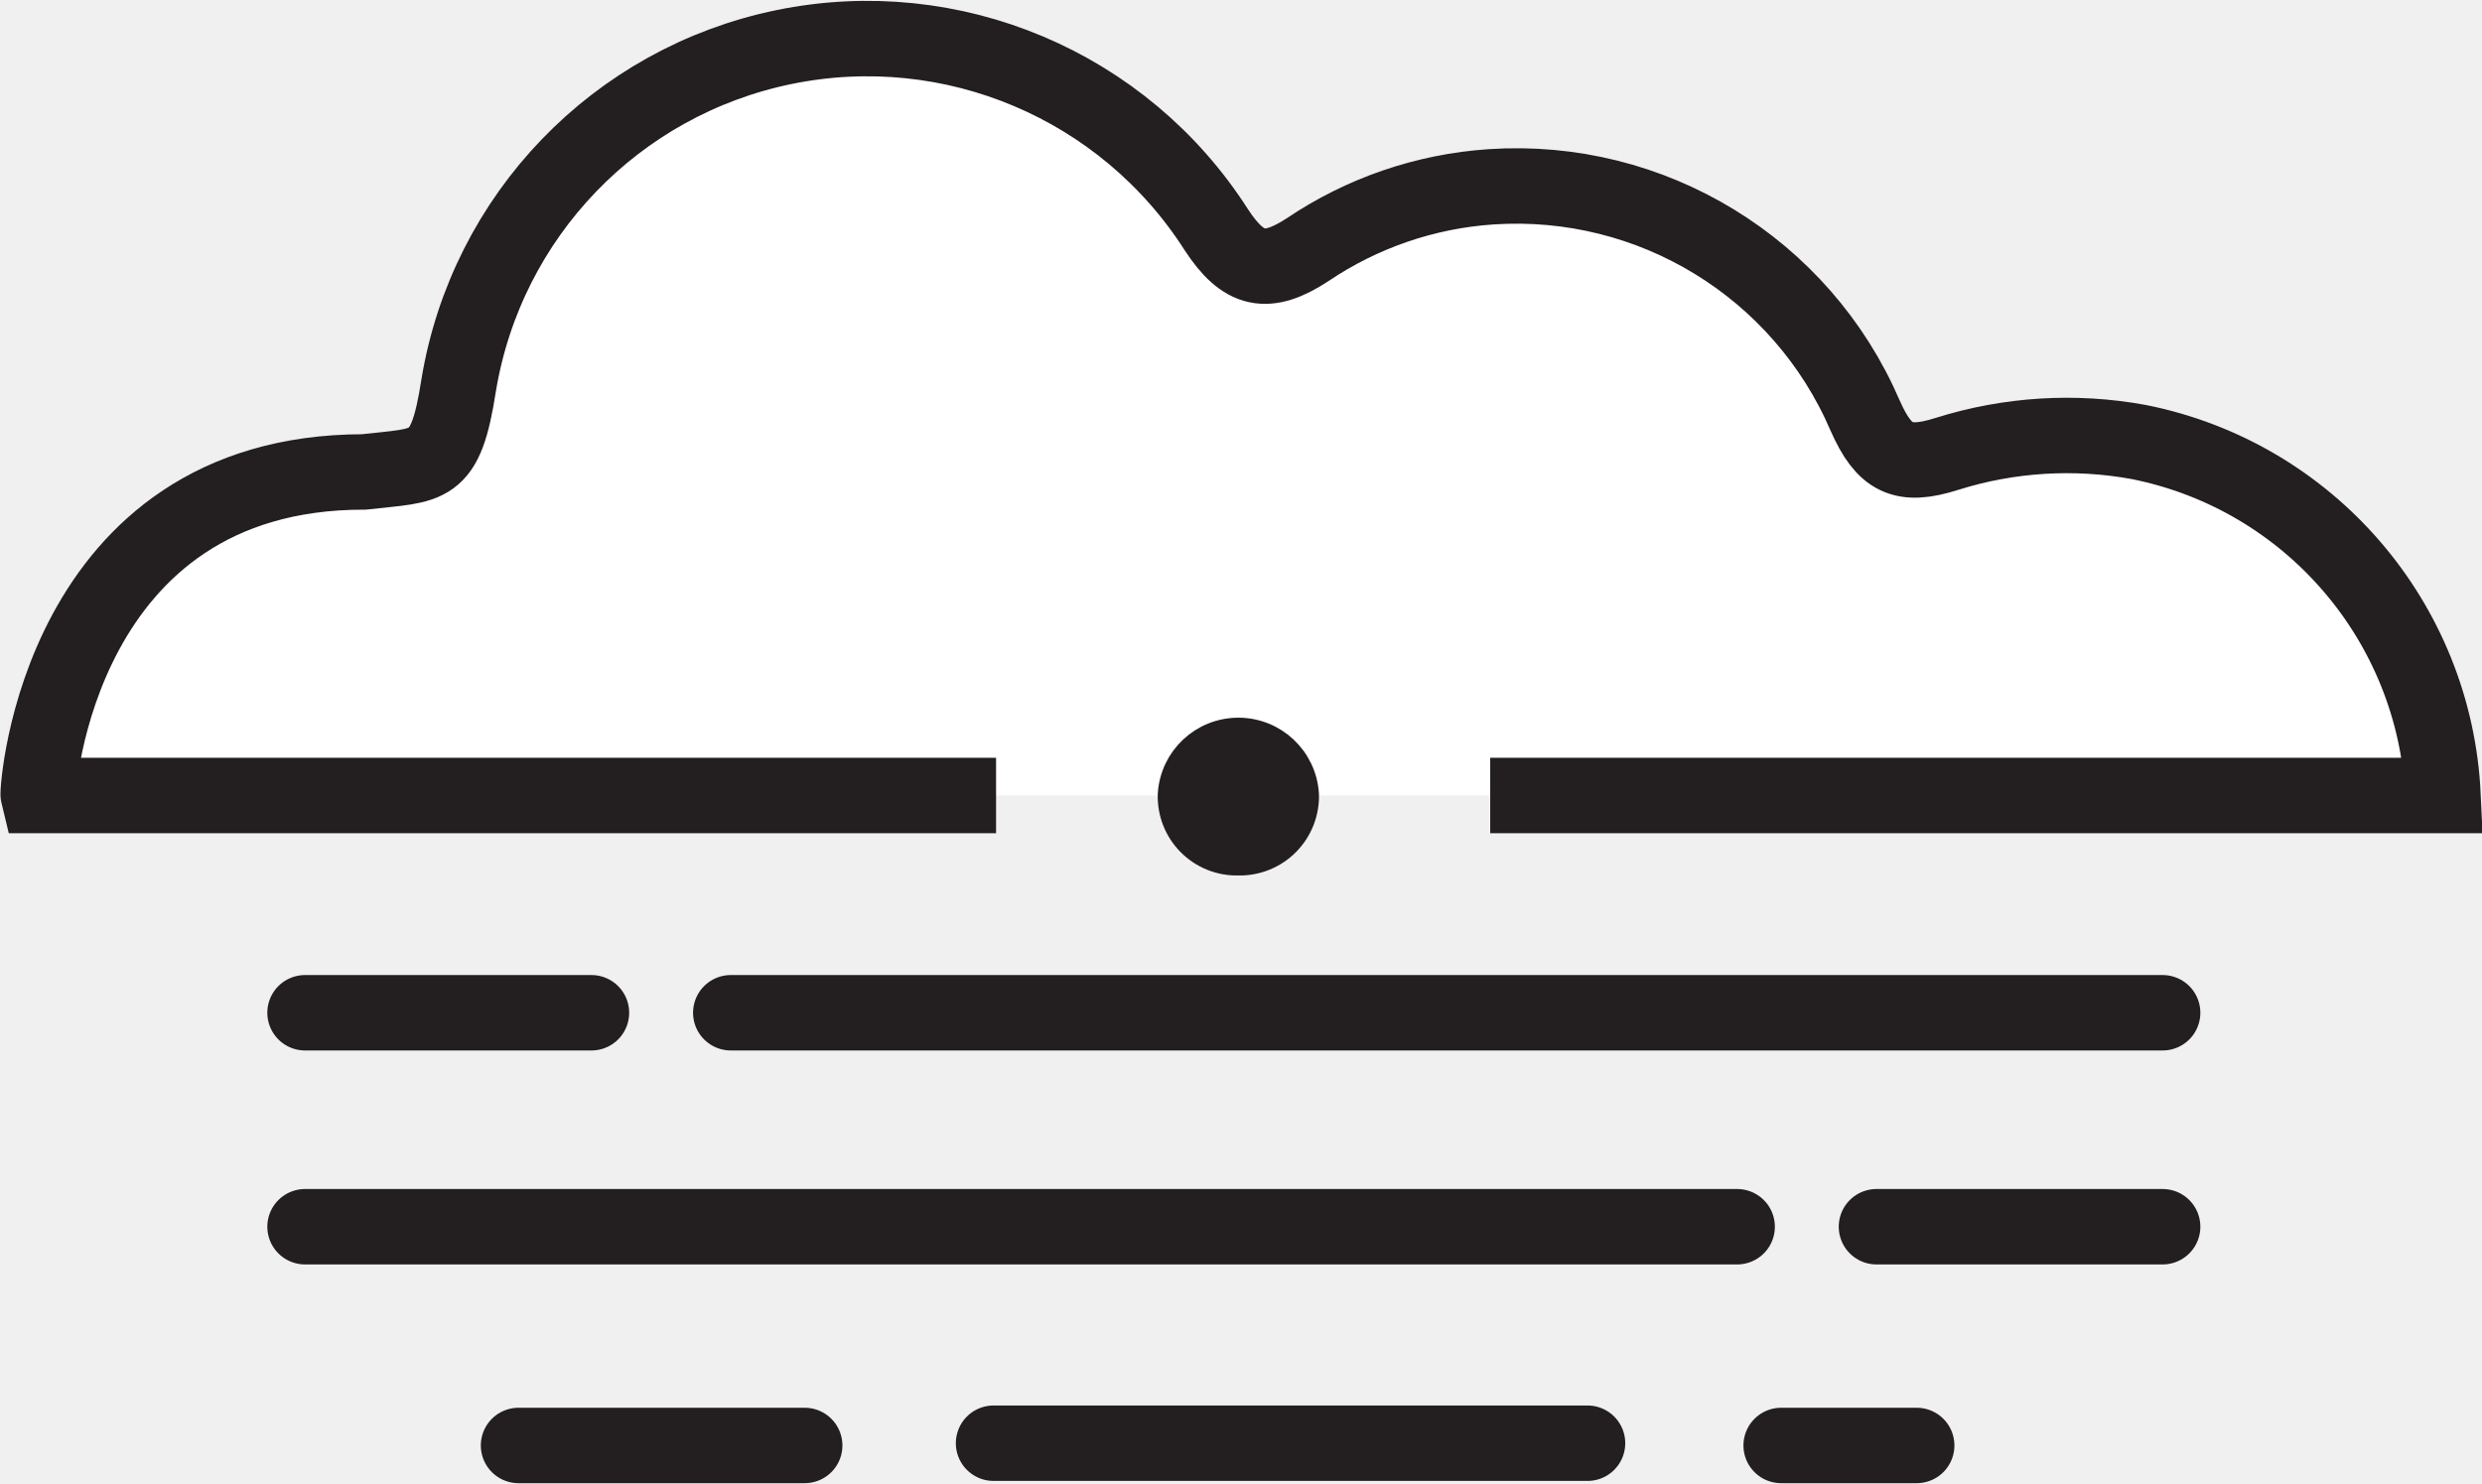
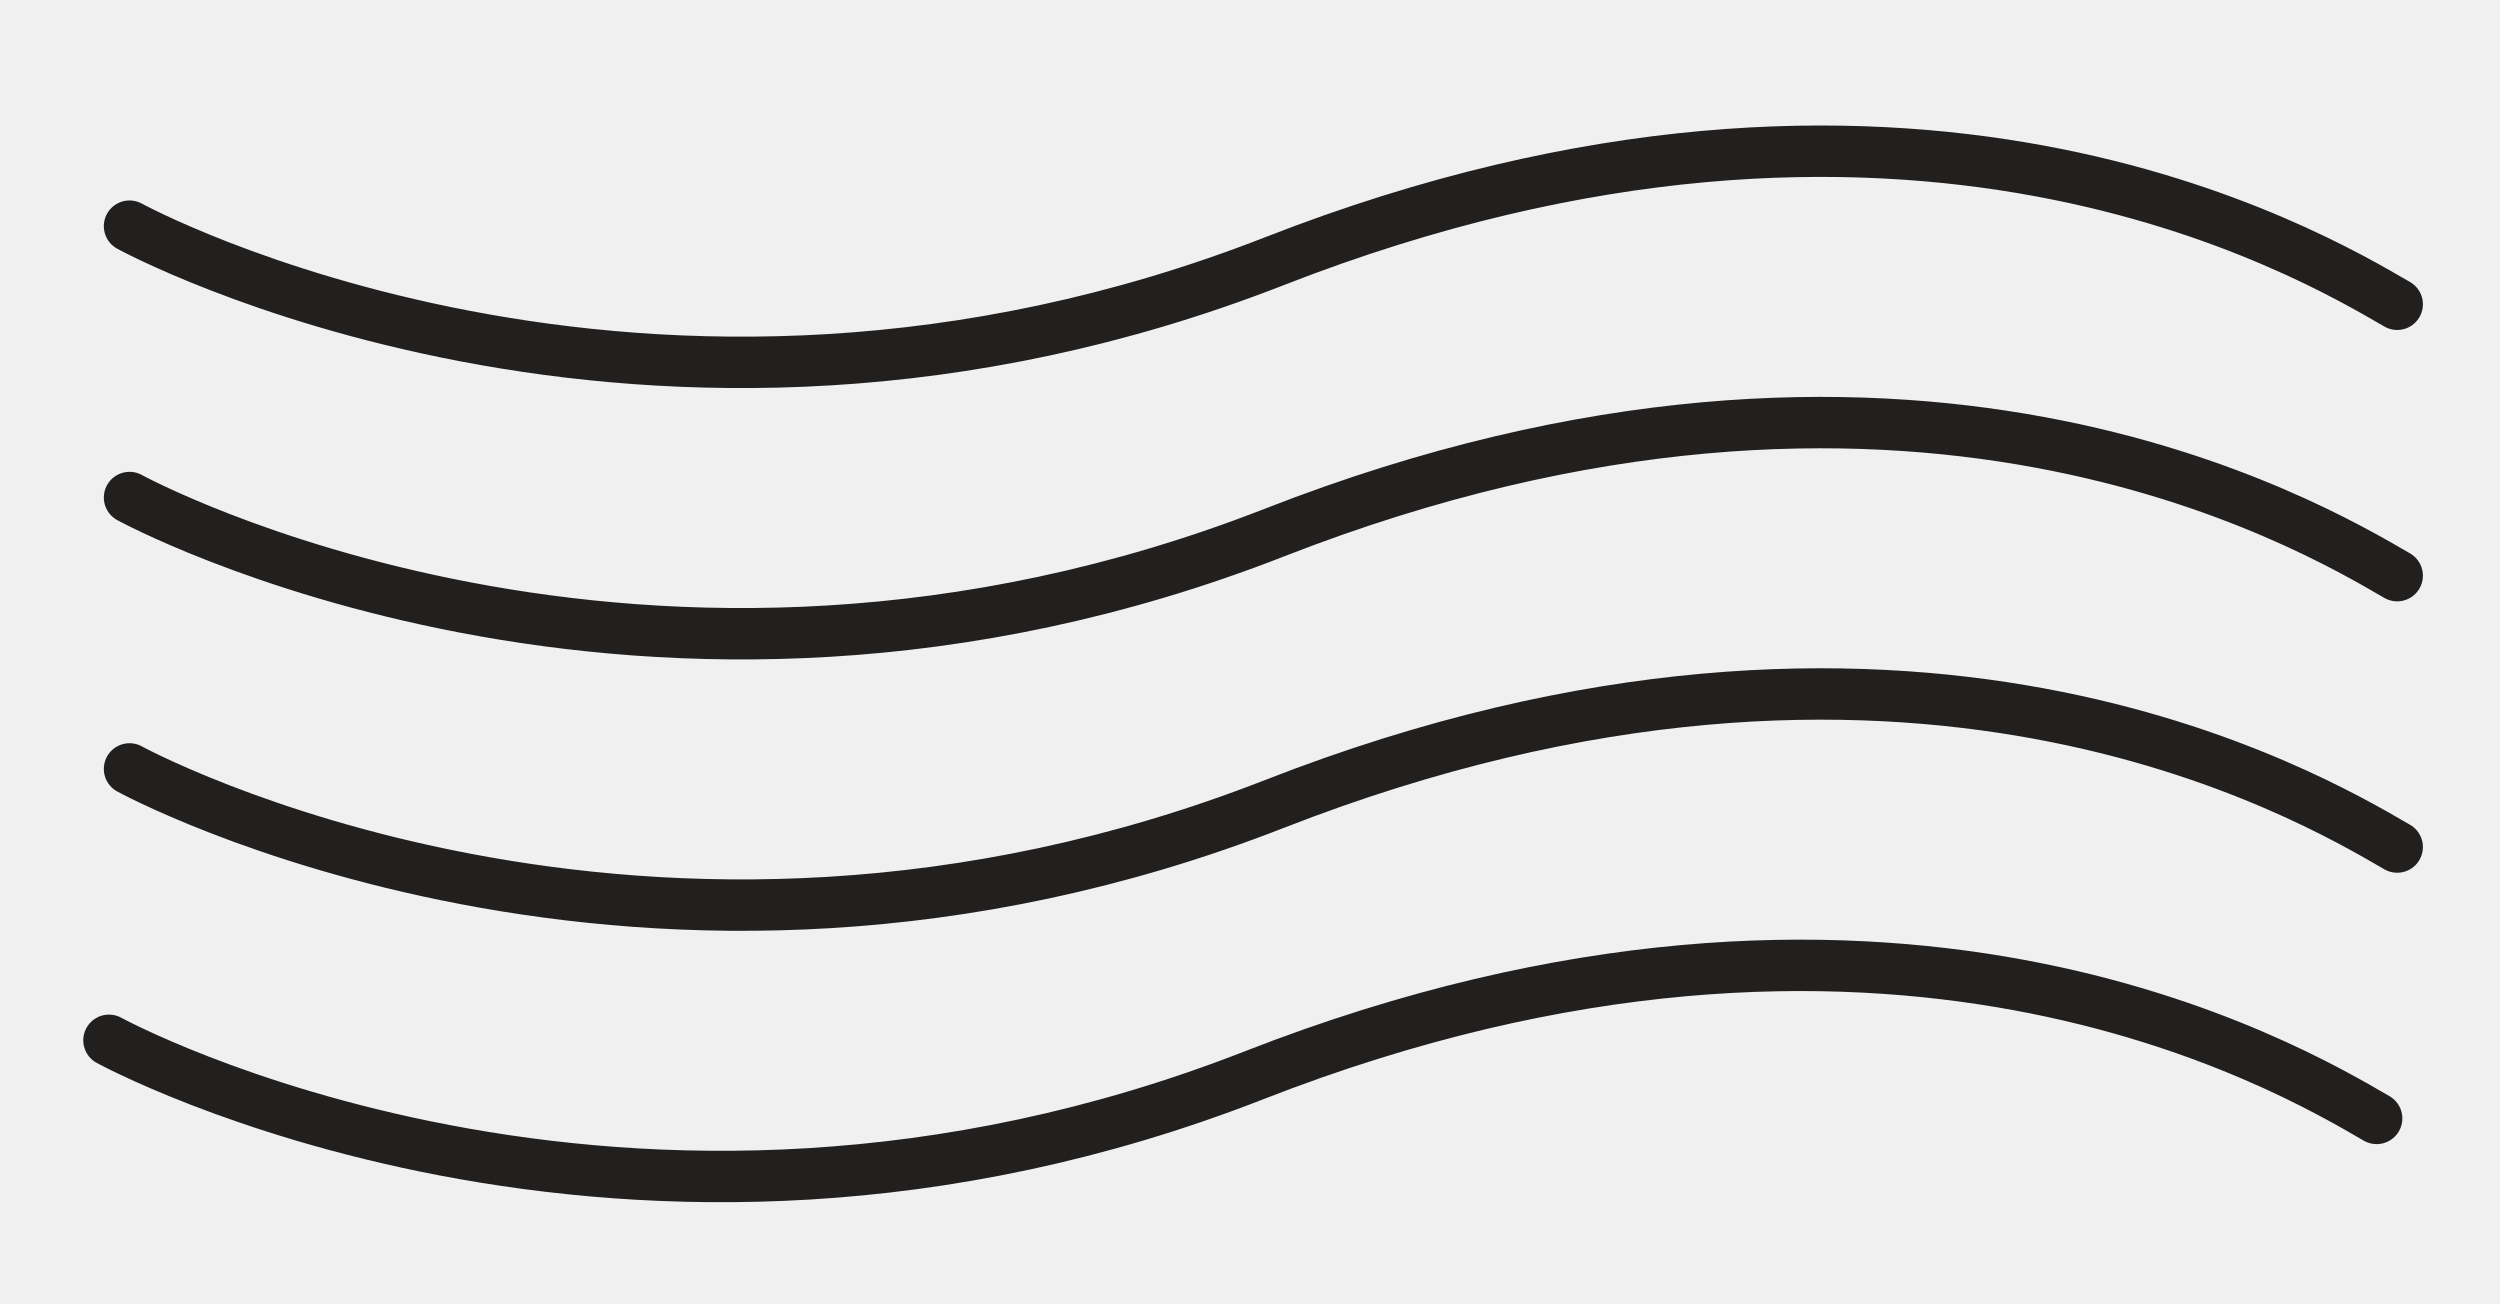
- <svg xmlns="http://www.w3.org/2000/svg" viewBox="0 0 98.7 58.99">
-   <defs>
-     <style>.cls-1,.cls-3{fill:#fff;stroke-width:3px;}.cls-1,.cls-2,.cls-3{stroke:#231f20;stroke-miterlimit:10;}.cls-2{fill:#231f20;}.cls-3{stroke-linecap:round;}</style>
-   </defs>
-   <g id="Layer_2" data-name="Layer 2">
-     <g id="Layer_1-2" data-name="Layer 1">
-       <path class="cls-1" d="M59.26,31.64H97.15a15.06,15.06,0,0,0-12.1-14.06,15.87,15.87,0,0,0-7.62.47c-1.76.56-2.5.2-3.26-1.52a15.1,15.1,0,0,0-14.88-9.1A14.82,14.82,0,0,0,52,9.93c-1.62,1.06-2.55.86-3.63-.79a16.47,16.47,0,0,0-30.13,6.18c-.53,3.41-1.13,3.15-3.77,3.45-12.16,0-13,12.67-12.95,12.87H39.61" />
-       <path class="cls-2" d="M49.24,34.32a2.64,2.64,0,0,1-2.7-2.73,2.71,2.71,0,0,1,5.41,0A2.65,2.65,0,0,1,49.24,34.32Z" />
-       <line class="cls-3" x1="29.06" y1="40.28" x2="86" y2="40.28" />
-       <line class="cls-3" x1="12.13" y1="40.28" x2="23.52" y2="40.28" />
-       <line class="cls-3" x1="69.08" y1="48.79" x2="12.13" y2="48.79" />
-       <line class="cls-3" x1="86" y1="48.79" x2="74.62" y2="48.79" />
-       <line class="cls-3" x1="32" y1="57.49" x2="20.62" y2="57.49" />
-       <line class="cls-3" x1="76.22" y1="57.49" x2="70.83" y2="57.49" />
-       <line class="cls-3" x1="63.13" y1="57.4" x2="39.51" y2="57.4" />
-     </g>
+ <svg xmlns="http://www.w3.org/2000/svg" version="1.1" id="Layer_1" x="0px" y="0px" viewBox="29 0.6 121.6 63.4" style="enable-background:new 29 0.6 121.6 63.4;" xml:space="preserve">
+   <style type="text/css">
+ 	.st0{fill:none;stroke:#221F1F;stroke-width:2.5;stroke-linecap:round;stroke-miterlimit:10;}
+ </style>
+   <g id="XMLID_5_">
+     <path id="XMLID_4_" class="st0" d="M35.3,24.8c0,0,25,13.7,55.7,1.7s50.3-0.4,54.6,2.1" />
+     <path id="XMLID_3_" class="st0" d="M35.3,38c0,0,25,13.7,55.7,1.7s50.3-0.4,54.6,2.1" />
+     <path id="XMLID_2_" class="st0" d="M34.3,51.2c0,0,25,13.7,55.7,1.7s50.3-0.4,54.6,2.1" />
+     <path id="XMLID_1_" class="st0" d="M35.3,11.6c0,0,25,13.7,55.7,1.7s50.3-0.4,54.6,2.1" />
  </g>
</svg>
